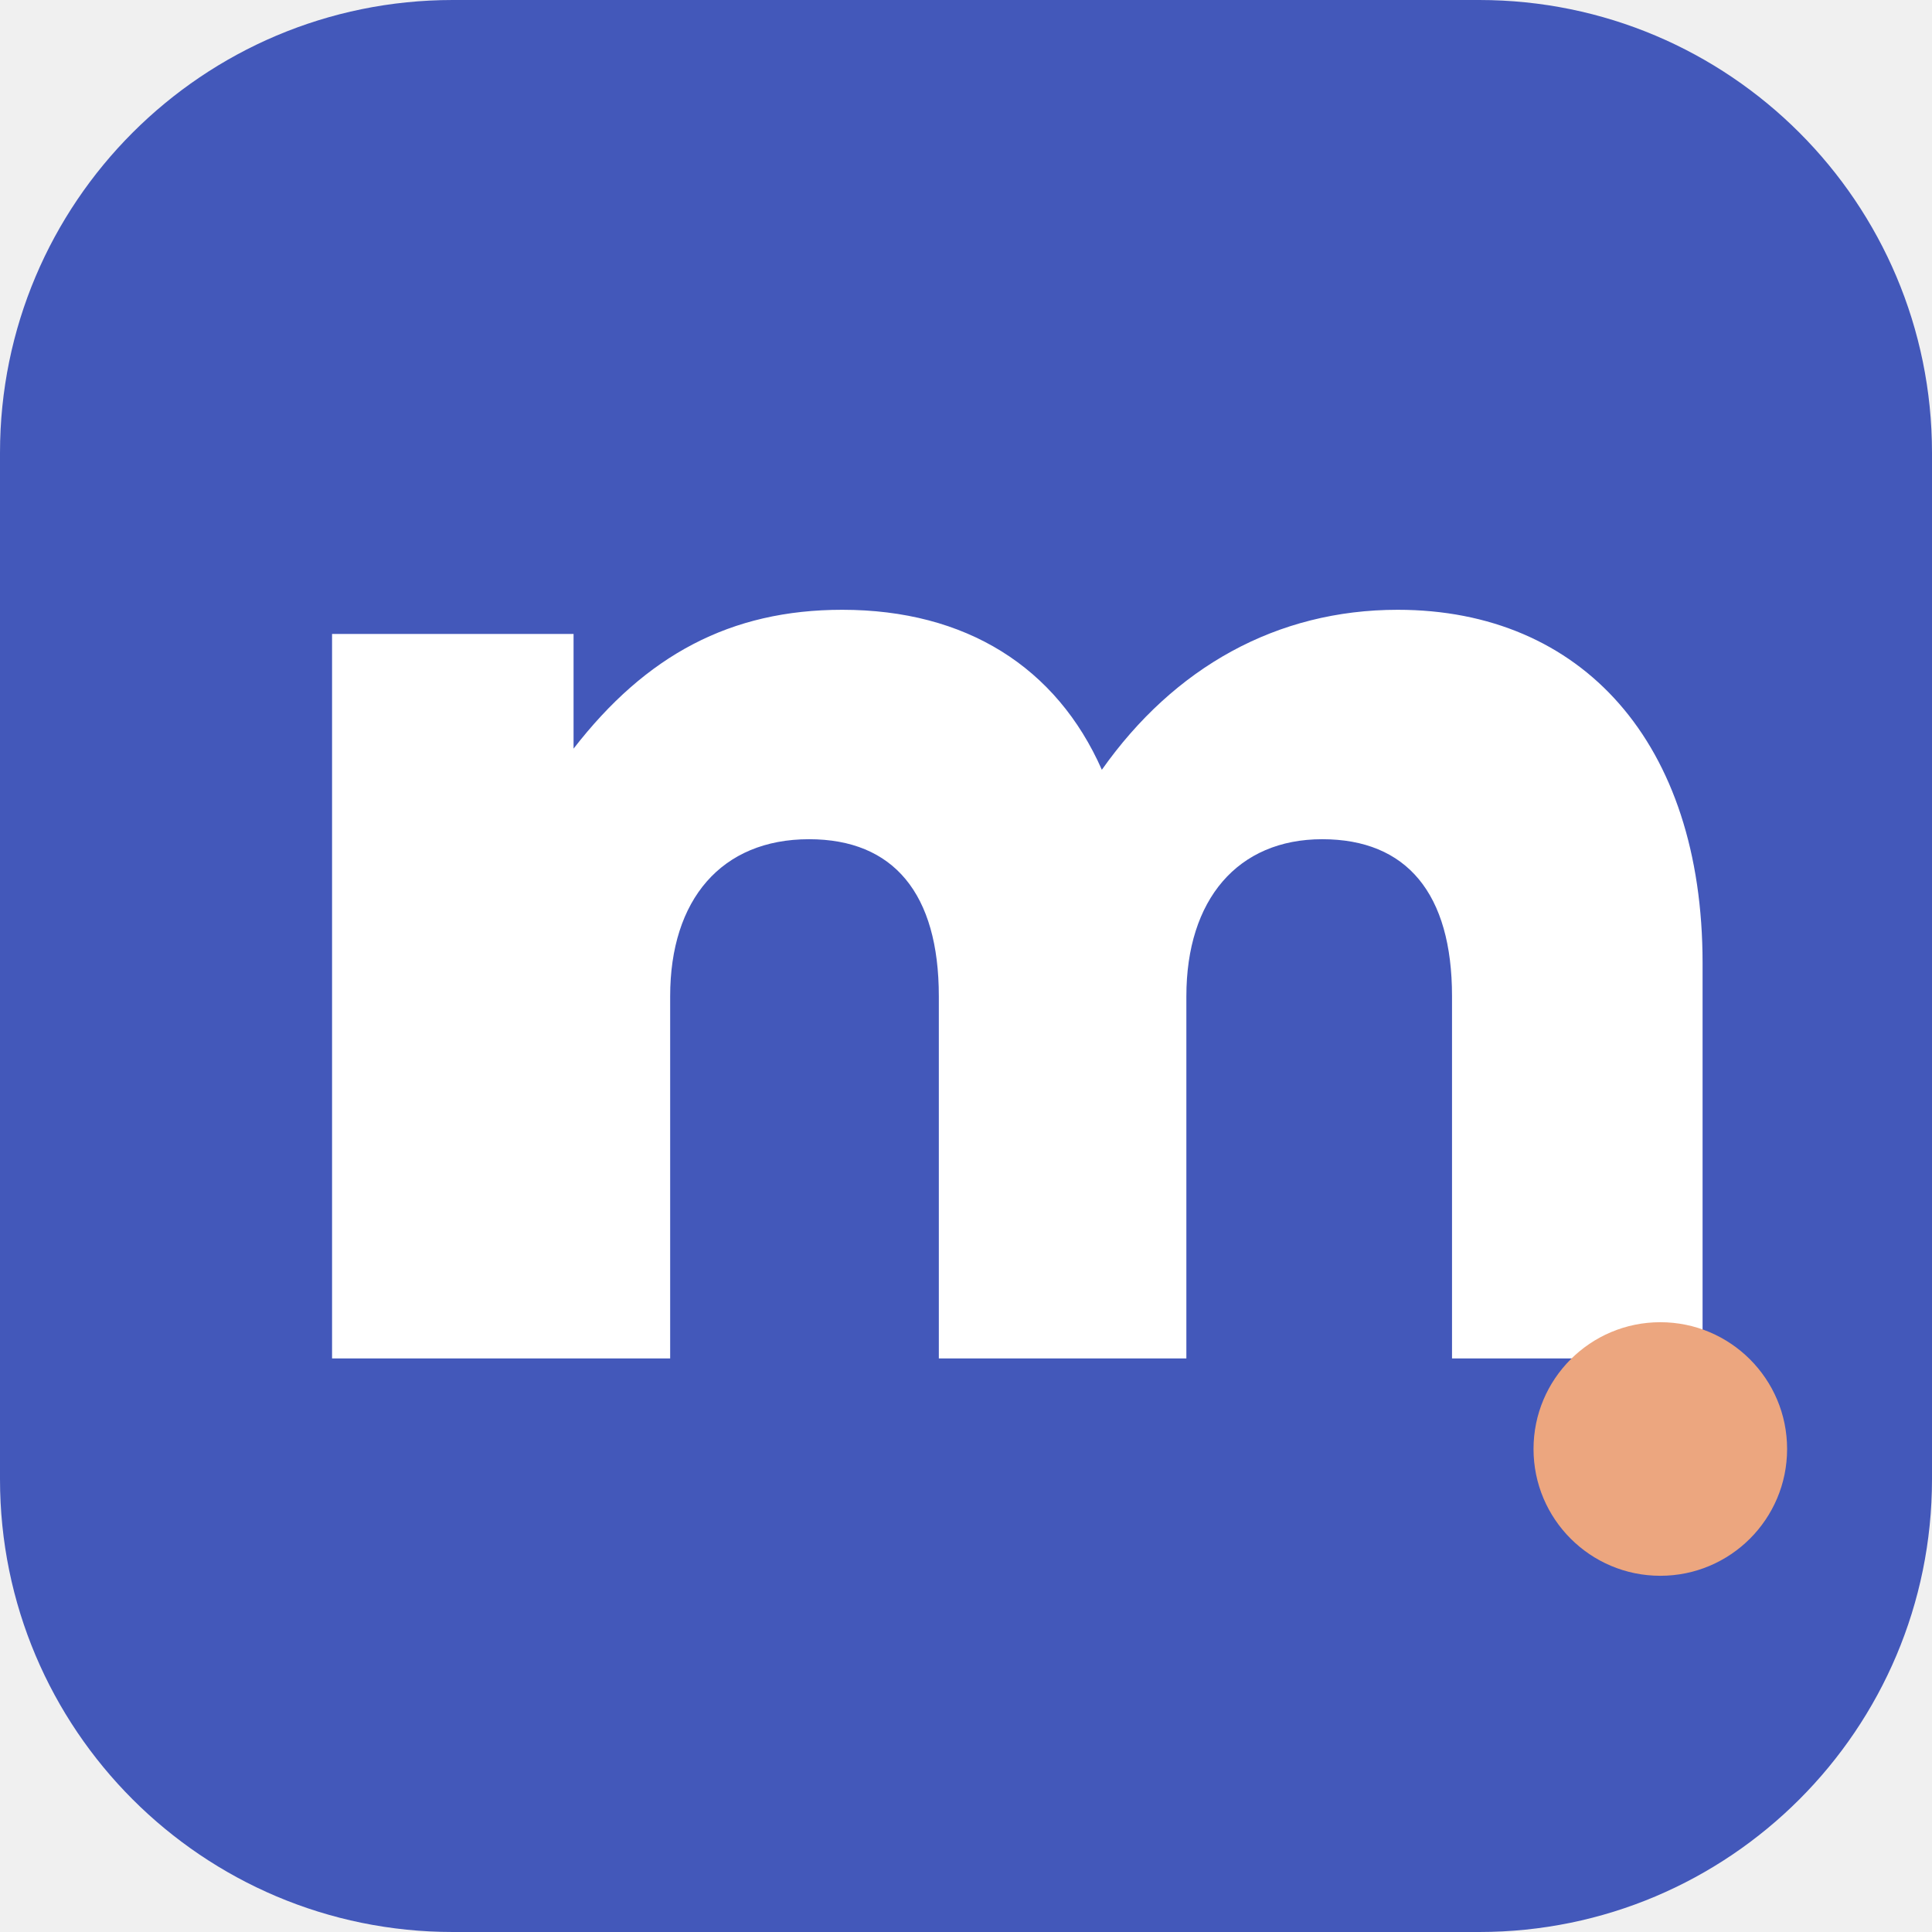
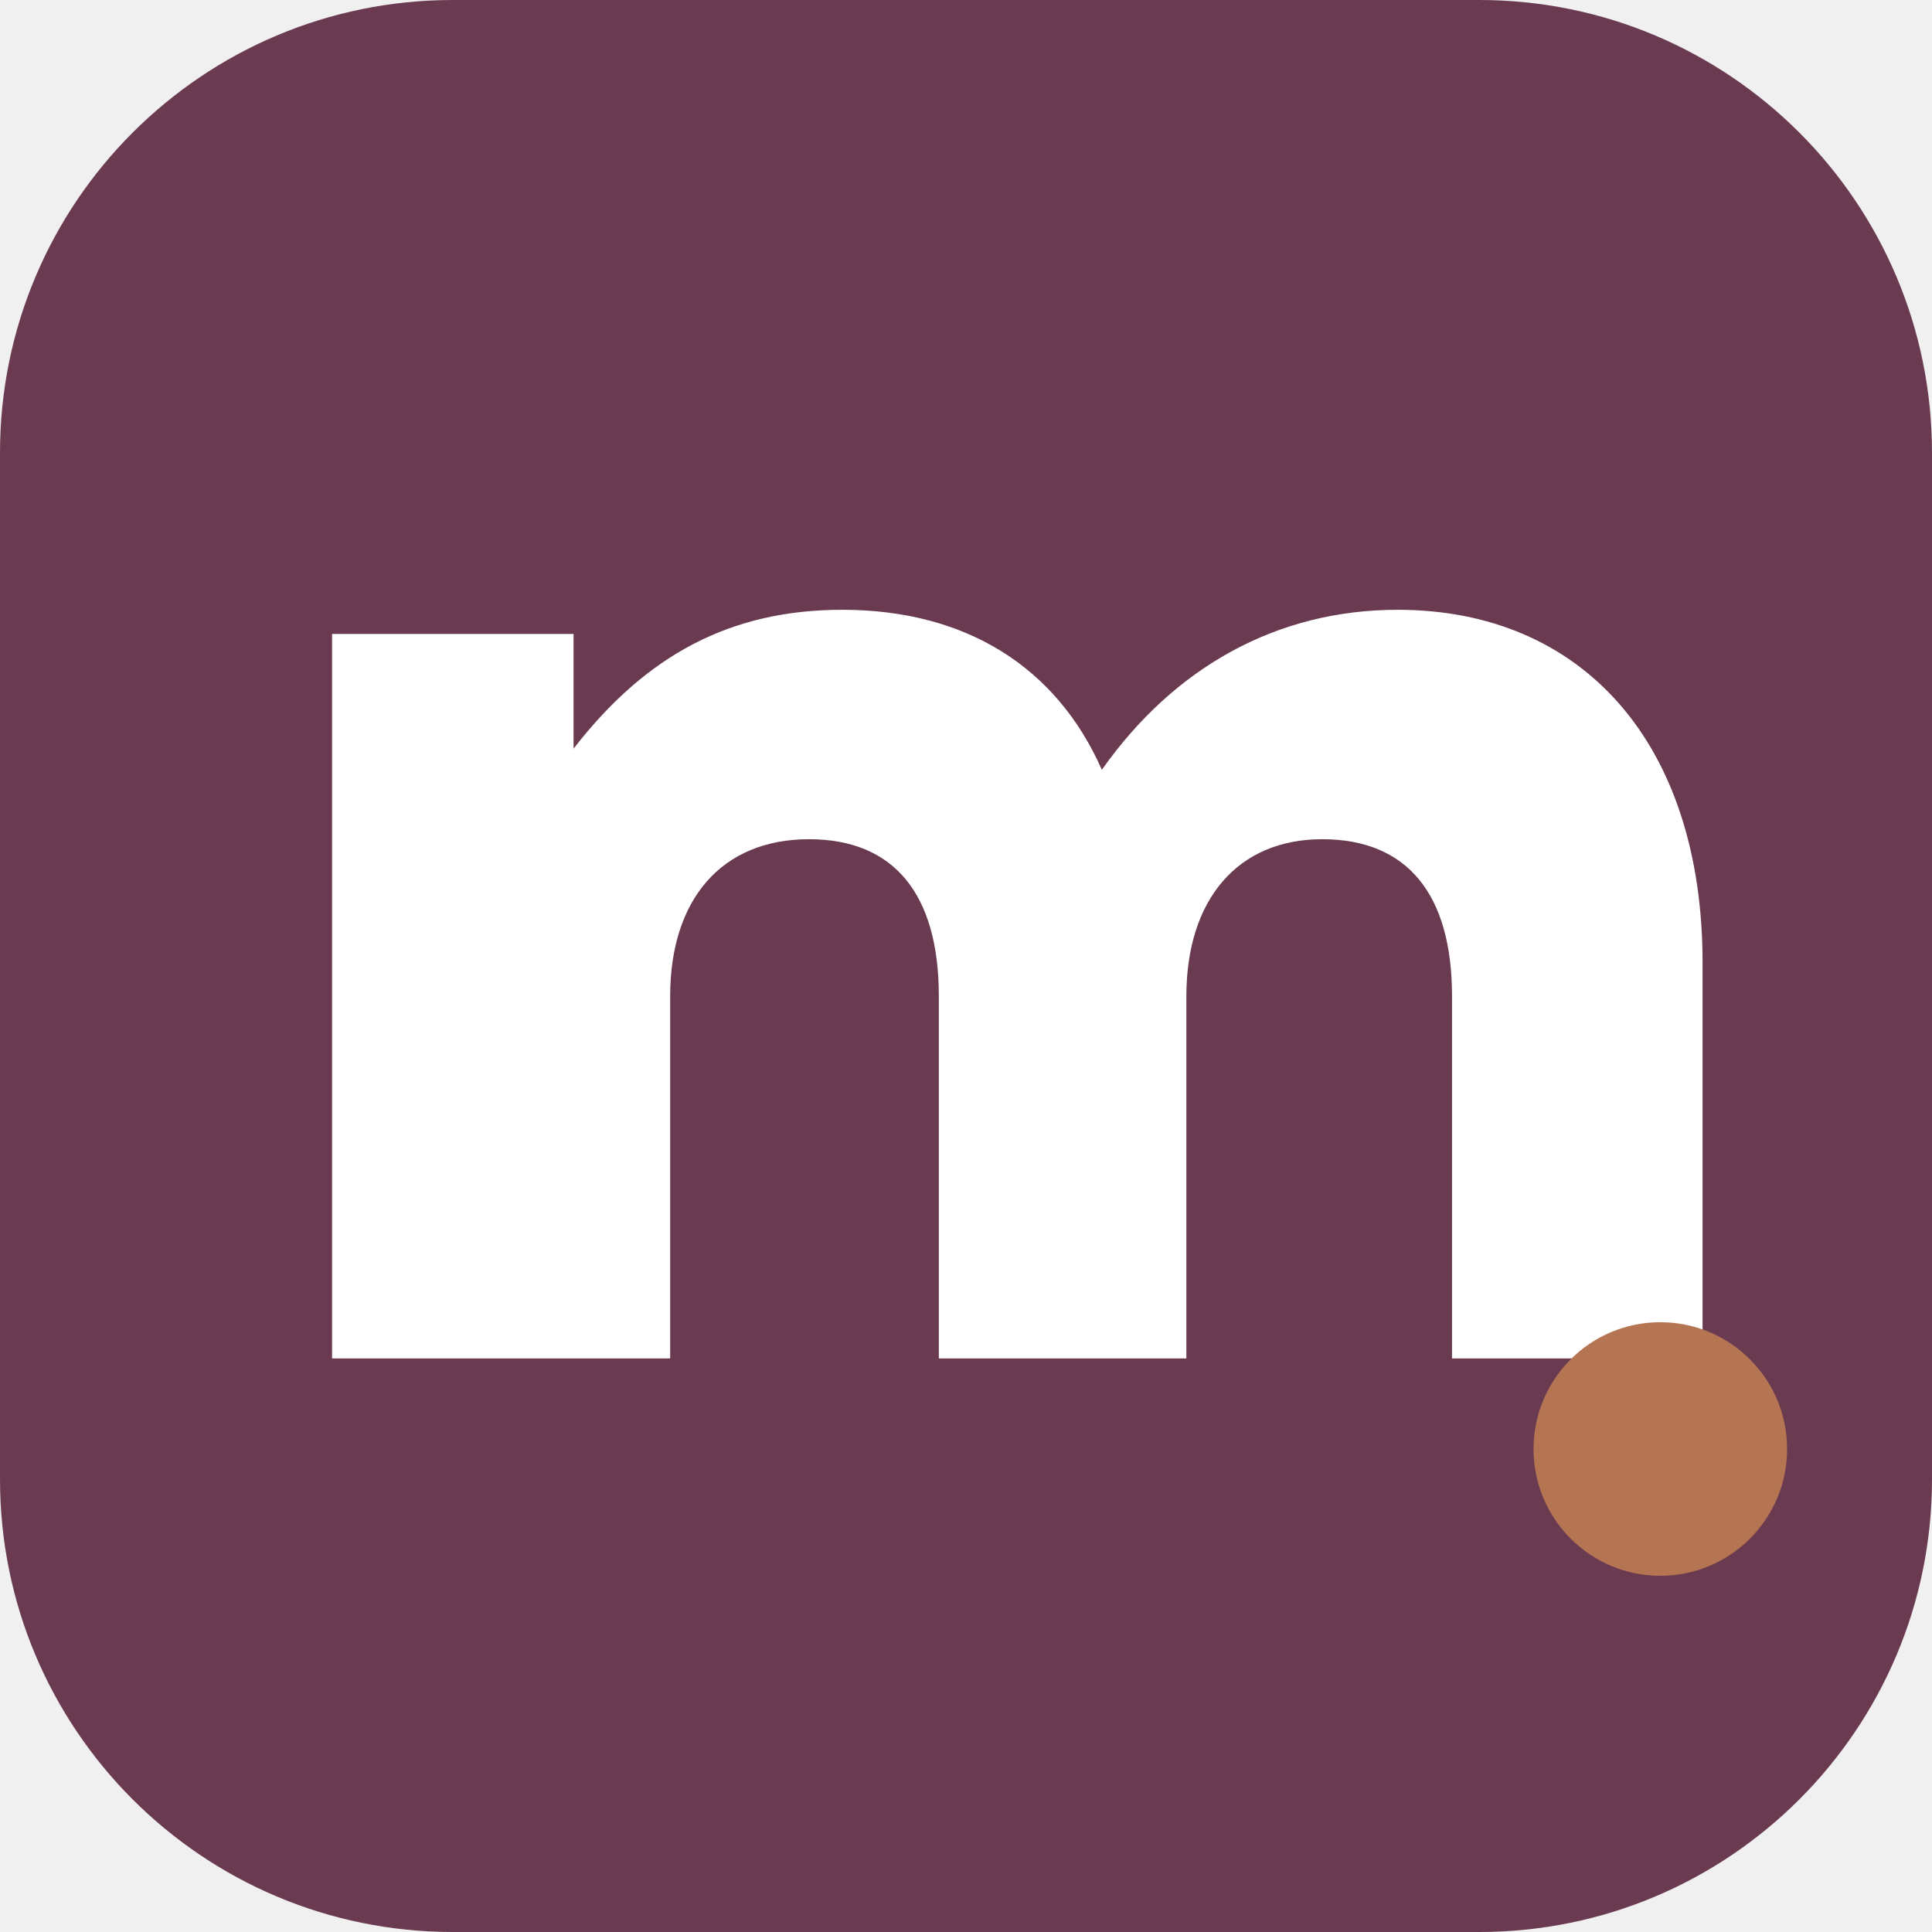
<svg xmlns="http://www.w3.org/2000/svg" viewBox="0 0 64 64" role="img" aria-label="Mesa">
-   <rect width="64" height="64" rx="15" fill="#4358BA" />
+   <rect width="64" height="64" rx="15" fill="#693A50" />
  <path d="M11 45V21h8v3.8c2.4-3.1 5.2-4.6 8.9-4.6 4.1 0 7.1 1.9 8.6 5.3 2.4-3.4 5.8-5.3 9.8-5.3 6.1 0 10.1 4.4 10.1 11.7V45h-8.3V33c0-3.4-1.5-5.2-4.3-5.2-2.8 0-4.5 2-4.5 5.2V45h-8.2V33c0-3.4-1.5-5.2-4.3-5.2-2.9 0-4.6 2-4.6 5.2V45H11Z" fill="#FFFFFF" />
-   <circle cx="55" cy="48" r="4.2" fill="#ECA67F" />
+   <circle cx="55" cy="48" r="4.2" fill="#B57452" />
</svg>
